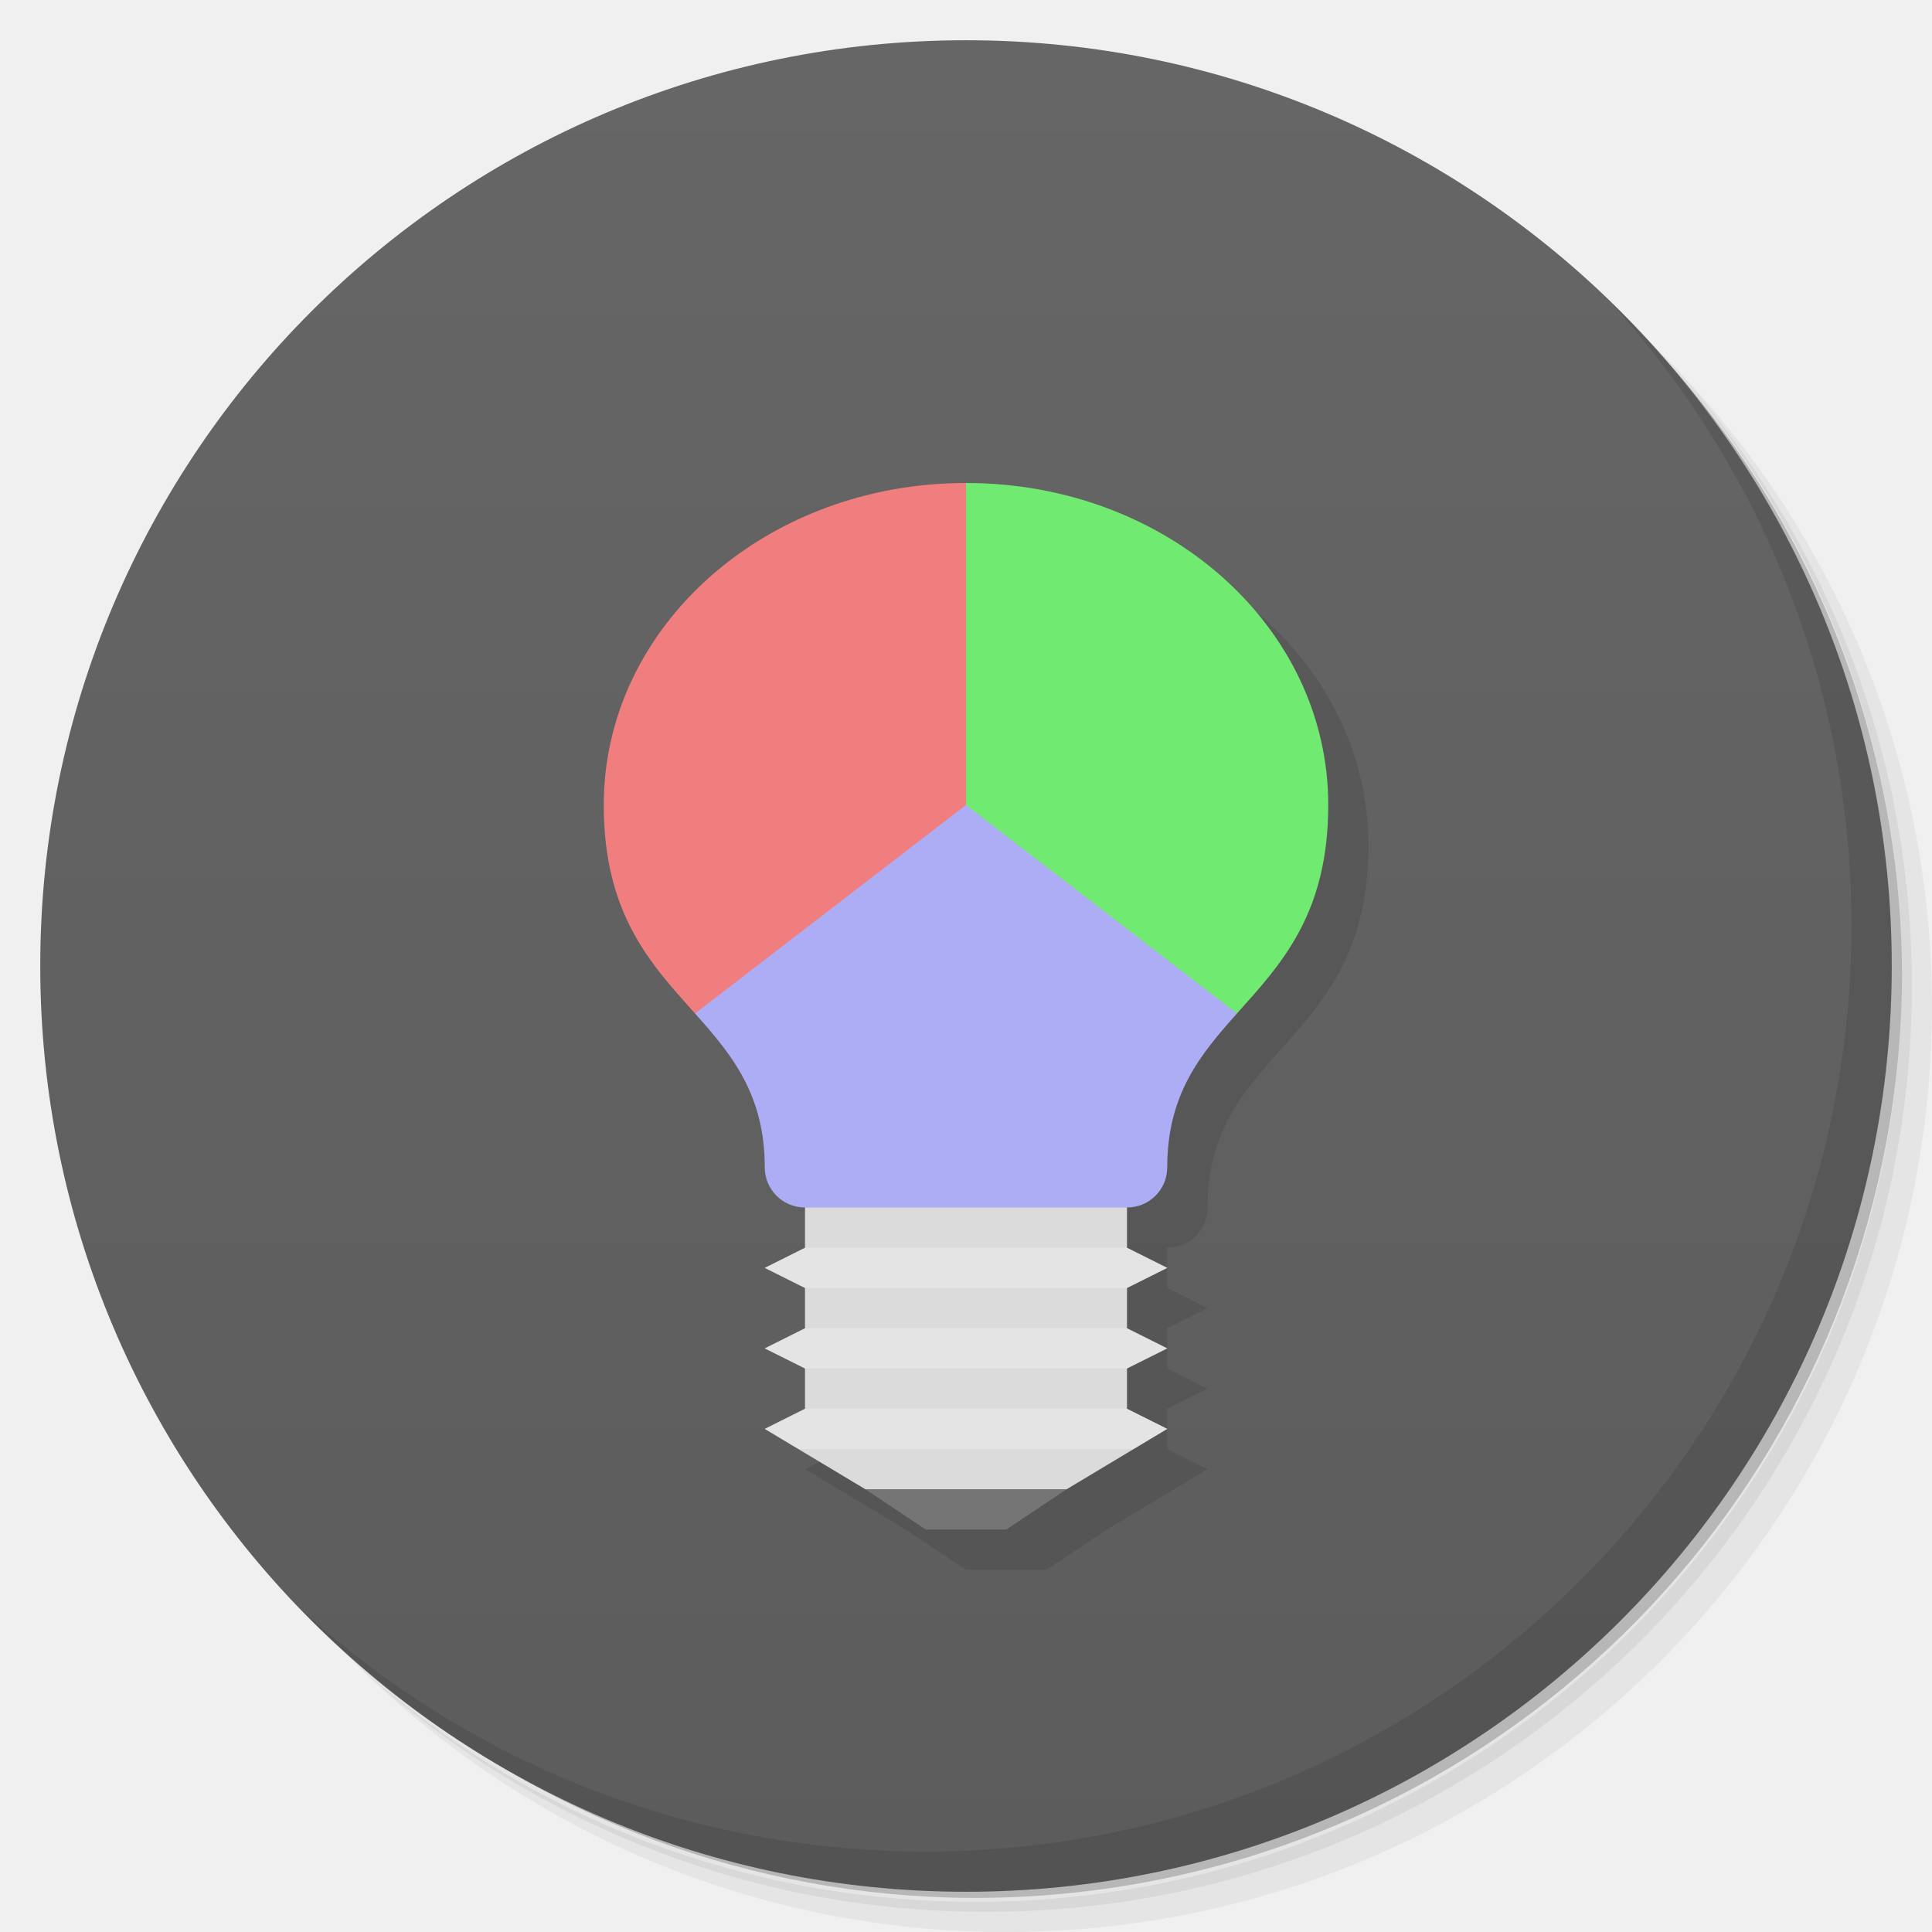
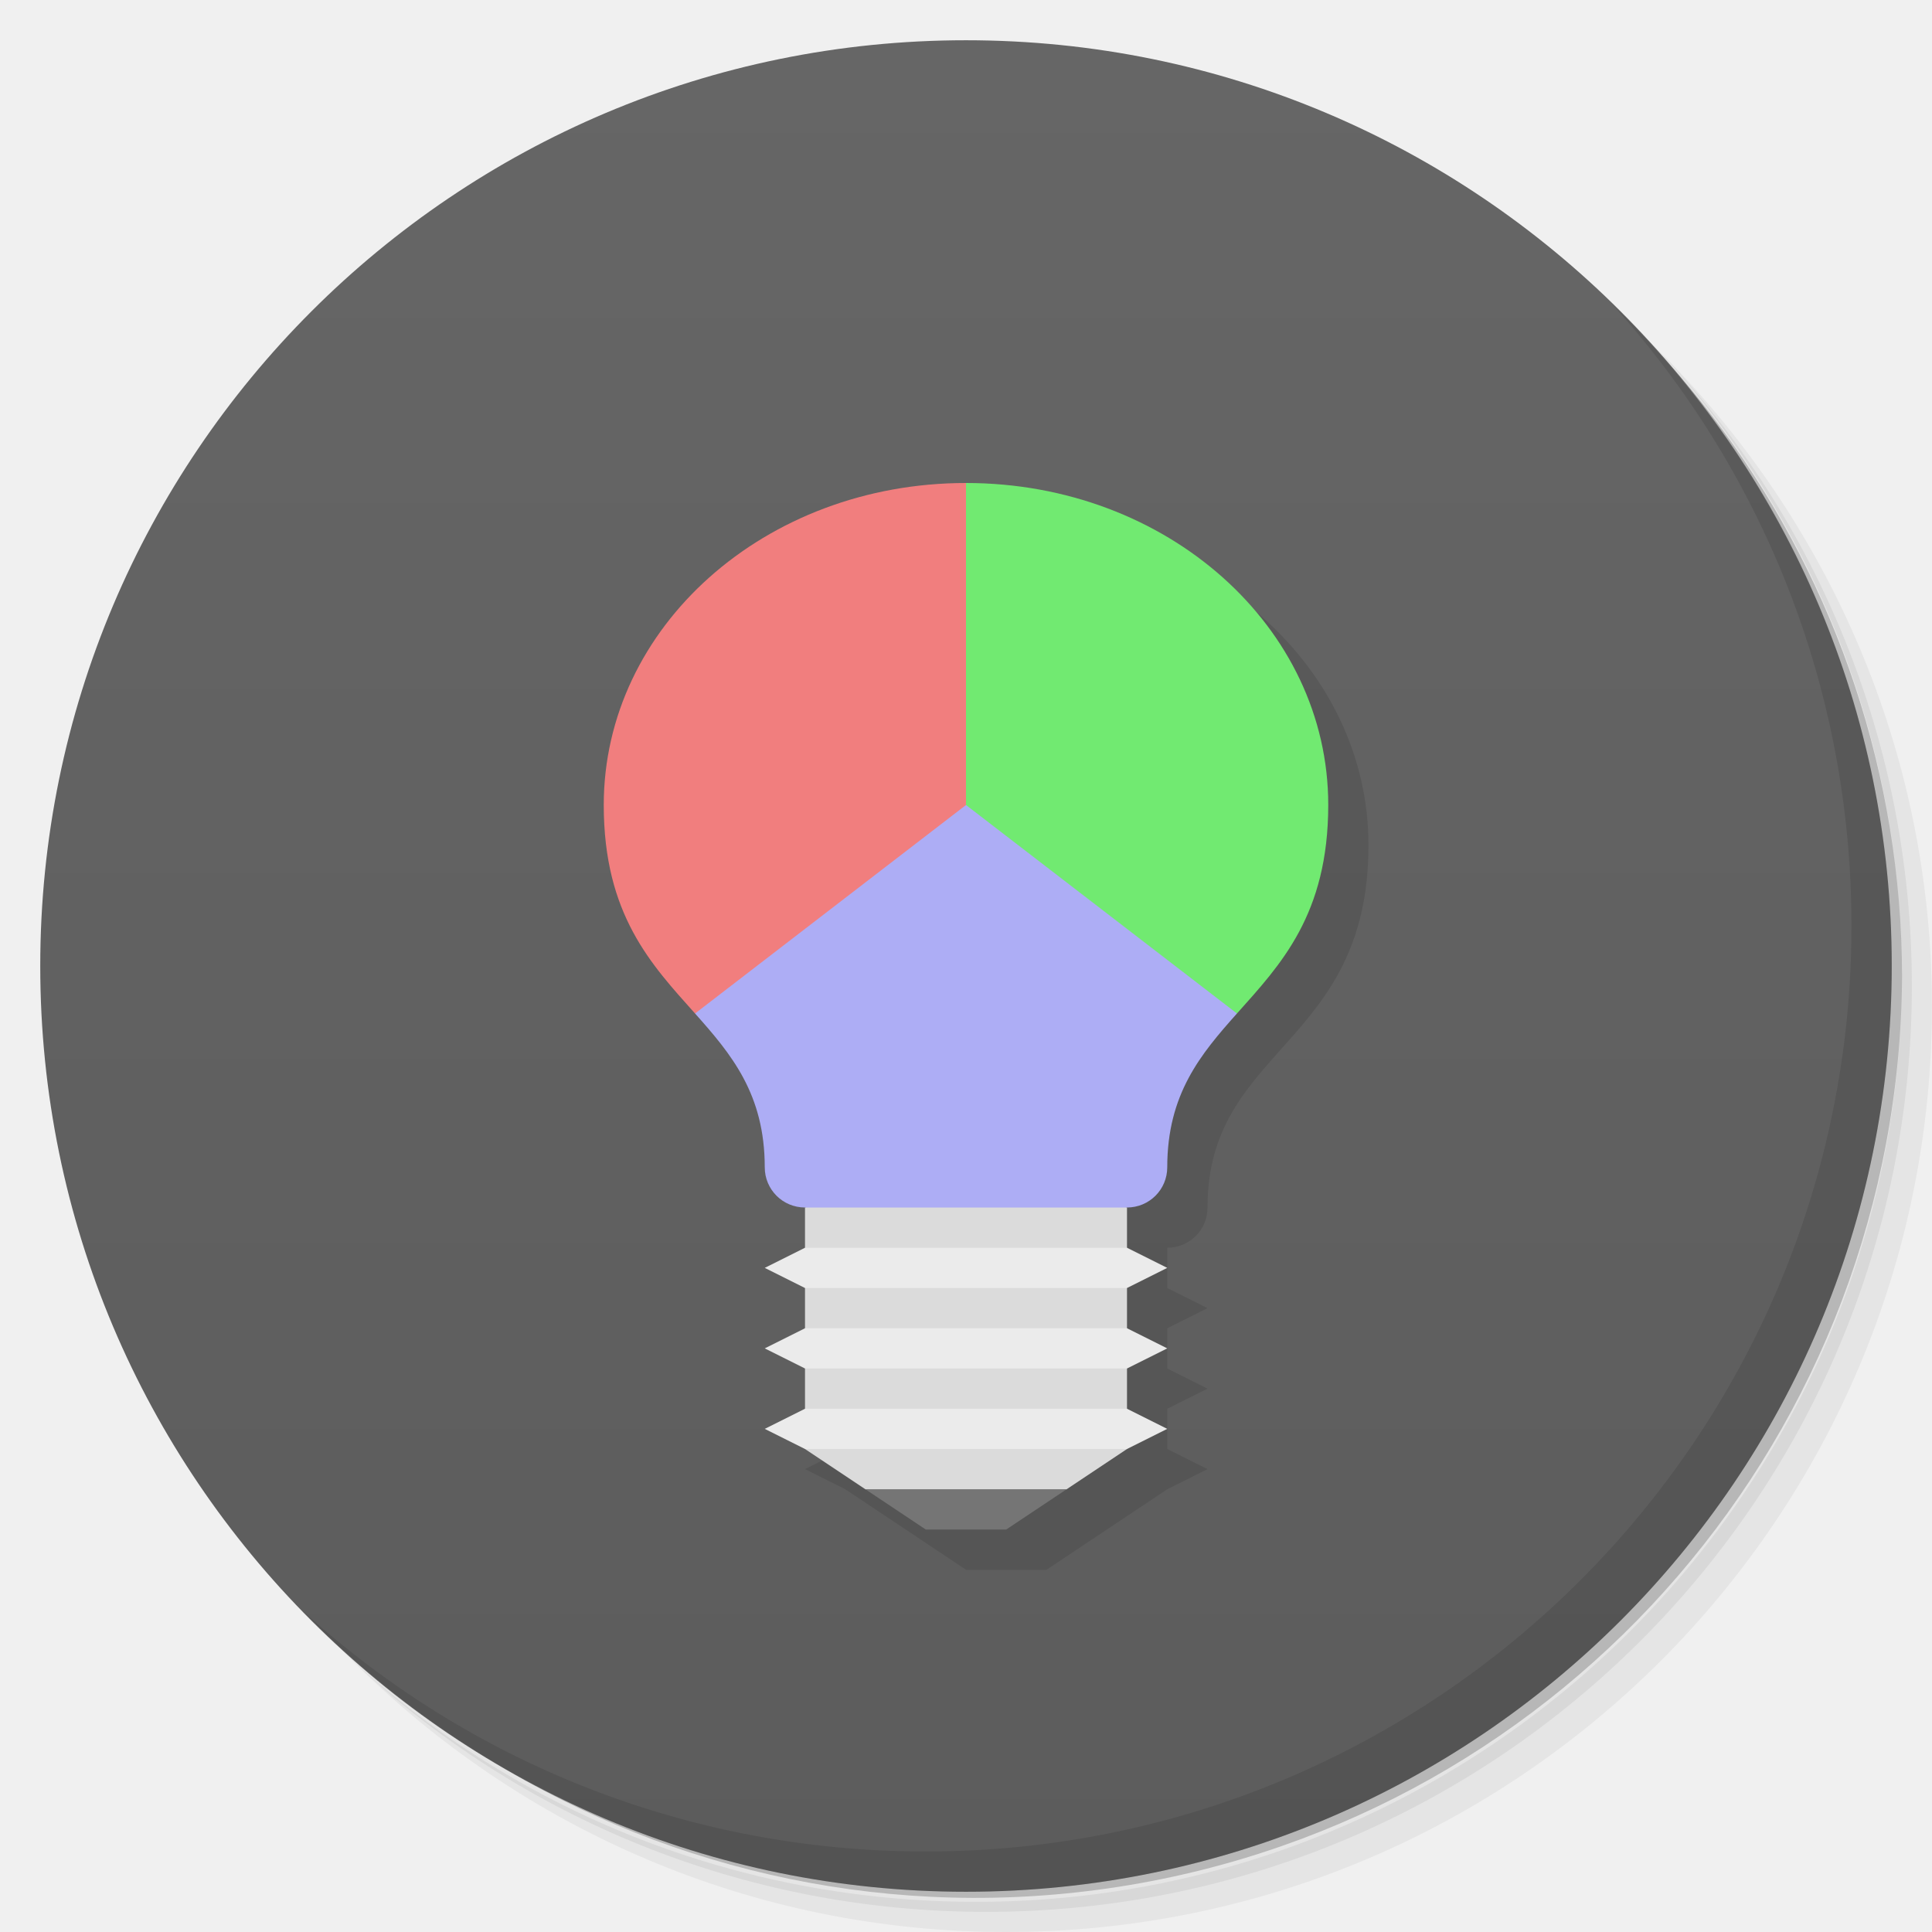
<svg xmlns="http://www.w3.org/2000/svg" version="1.1" viewBox="0 0 48 48">
  <defs>
    <linearGradient id="bg" x2="0" y1="1" y2="47" gradientUnits="userSpaceOnUse">
      <stop style="stop-color:#666" offset="0" />
      <stop style="stop-color:#5c5c5c" offset="1" />
    </linearGradient>
  </defs>
  <path d="m36.31 5c5.859 4.062 9.688 10.831 9.688 18.5 0 12.426-10.07 22.5-22.5 22.5-7.669 0-14.438-3.828-18.5-9.688 1.037 1.822 2.306 3.499 3.781 4.969 4.085 3.712 9.514 5.969 15.469 5.969 12.703 0 23-10.298 23-23 0-5.954-2.256-11.384-5.969-15.469-1.469-1.475-3.147-2.744-4.969-3.781zm4.969 3.781c3.854 4.113 6.219 9.637 6.219 15.719 0 12.703-10.297 23-23 23-6.081 0-11.606-2.364-15.719-6.219 4.16 4.144 9.883 6.719 16.219 6.719 12.703 0 23-10.298 23-23 0-6.335-2.575-12.06-6.719-16.219z" style="opacity:.05" />
  <path d="m41.28 8.781c3.712 4.085 5.969 9.514 5.969 15.469 0 12.703-10.297 23-23 23-5.954 0-11.384-2.256-15.469-5.969 4.113 3.854 9.637 6.219 15.719 6.219 12.703 0 23-10.298 23-23 0-6.081-2.364-11.606-6.219-15.719z" style="opacity:.1" />
  <path d="m31.25 2.375c8.615 3.154 14.75 11.417 14.75 21.13 0 12.426-10.07 22.5-22.5 22.5-9.708 0-17.971-6.135-21.12-14.75a23 23 0 0 0 44.875-7 23 23 0 0 0-16-21.875z" style="opacity:.2" />
  <circle cx="24" cy="24" r="23" style="fill:url(#bg)" />
  <path d="m40.03 7.531c3.712 4.084 5.969 9.514 5.969 15.469 0 12.703-10.297 23-23 23-5.954 0-11.384-2.256-15.469-5.969 4.178 4.291 10.01 6.969 16.469 6.969 12.703 0 23-10.298 23-23 0-6.462-2.677-12.291-6.969-16.469z" style="opacity:.1" />
-   <path d="m25 13c-5 0-9 3.582-9 8 0 5 4 5 4 9 0 0.554 0.446 1 1 1v1l-1 0.5 1 0.5v1l-1 0.5 1 0.5v1l-1 0.5 2.5 1.5 1.5 1h2l1.5-1 2.5-1.5-1-0.5v-1l1-0.5-1-0.5v-1l1-0.5-1-0.5v-1c0.554 0 1-0.446 1-1 0-4 3.999-4 4-9 9.16e-4 -4.418-4-8-9-8z" style="opacity:.1" />
+   <path d="m25 13-4 23-1 0.5 1 0.5 3 2h2l3-2 1-0.5-1-0.5v-1l1-0.5-1-0.5v-1l1-0.5-1-0.5v-1c0.554 0 1-0.446 1-1 0-4 3.999-4 4-9 9.16e-4 -4.418-4-8-9-8z" style="opacity:.1" />
  <path d="m24 12-6.732 13.18c0.901 1.01 1.732 2.002 1.732 3.82 0 0.554 0.446 1 1 1l4 1 4-1c0.554 0 1-0.446 1-1 0-1.818 0.831-2.81 1.732-3.82z" style="fill:#adadf5" />
  <path d="m24 12v8l6.732 5.18c1.082-1.213 2.267-2.452 2.268-5.18 9.16e-4 -4.418-4-8-9-8z" style="fill:#71ea71;stroke-linejoin:round;stroke-opacity:.567;stroke-width:2" />
  <path d="m24 12c-5 0-9 3.582-9 8 0 2.728 1.186 3.967 2.268 5.18l6.732-5.18z" style="fill:#f17e7e;stroke-linejoin:round;stroke-opacity:.567;stroke-width:2" />
-   <path d="m20 30v1l-1 0.5 1 0.5v1l-1 0.5 1 0.5v1l-1 0.5 2.5 1.5 2.5 0.5 2.5-0.5 2.5-1.5-1-0.5v-1l1-0.5-1-0.5v-1l1-0.5-1-0.5v-1z" style="fill:#dbdbdb;stroke-linejoin:round;stroke-opacity:.567;stroke-width:2" />
+   <path d="m20 30v6l1.5 1 2.5 0.5 2.5-0.5 1.5-1v-6z" style="fill:#dbdbdb;stroke-linejoin:round;stroke-opacity:.567;stroke-width:2" />
  <path d="m21.5 37 1.5 1h2l1.5-1z" style="fill:#757575;stroke-linejoin:round;stroke-opacity:.567;stroke-width:2" />
-   <path d="m20 31-1 0.5 1 0.5h8l1-0.5-1-0.5zm0 2-1 0.5 1 0.5h8l1-0.5-1-0.5zm0 2-1 0.5 0.834 0.5h8.332l0.834-0.5-1-0.5z" style="fill-opacity:.997;fill:#fff;opacity:.25;stroke-linejoin:round;stroke-opacity:.567;stroke-width:2" />
+   <path d="m20 31-1 0.5 1 0.5h8l1-0.5-1-0.5zm0 2-1 0.5 1 0.5h8l1-0.5-1-0.5zm0 2-1 0.5 1 0.5h8l1-0.5-1-0.5z" style="fill-opacity:.997;fill:#ebebeb;stroke-linejoin:round;stroke-opacity:.567;stroke-width:2" />
</svg>
